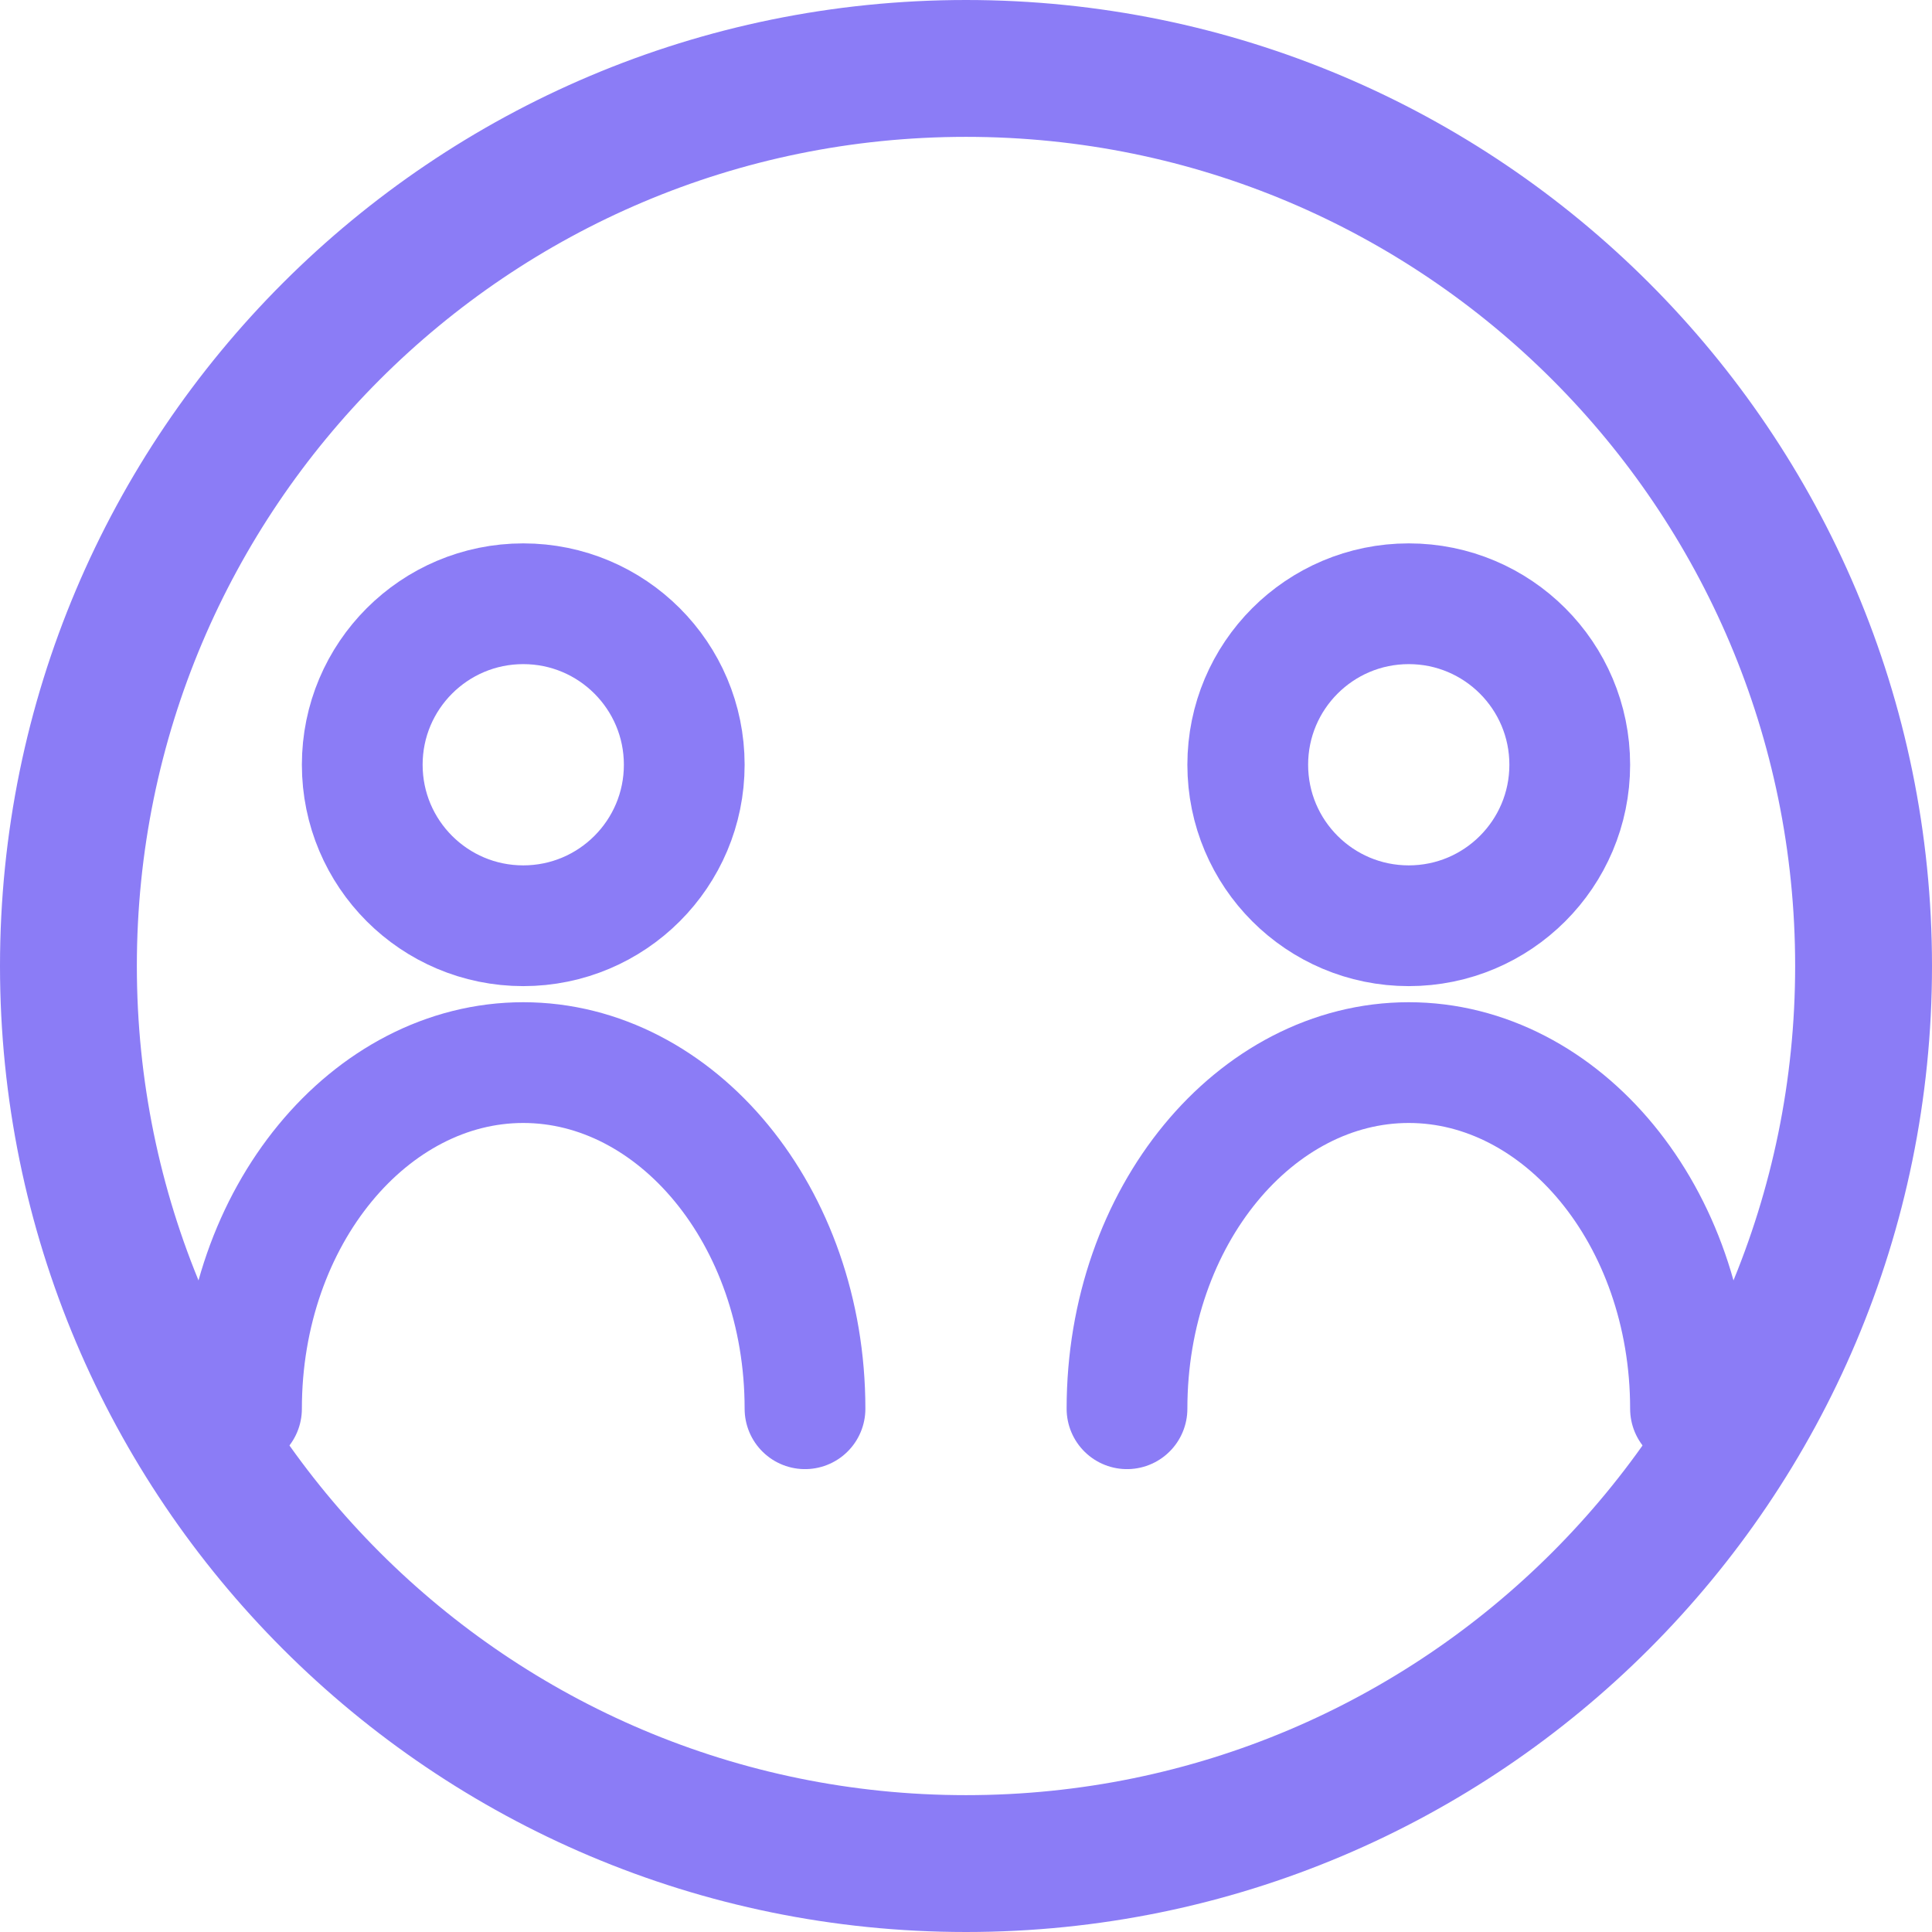
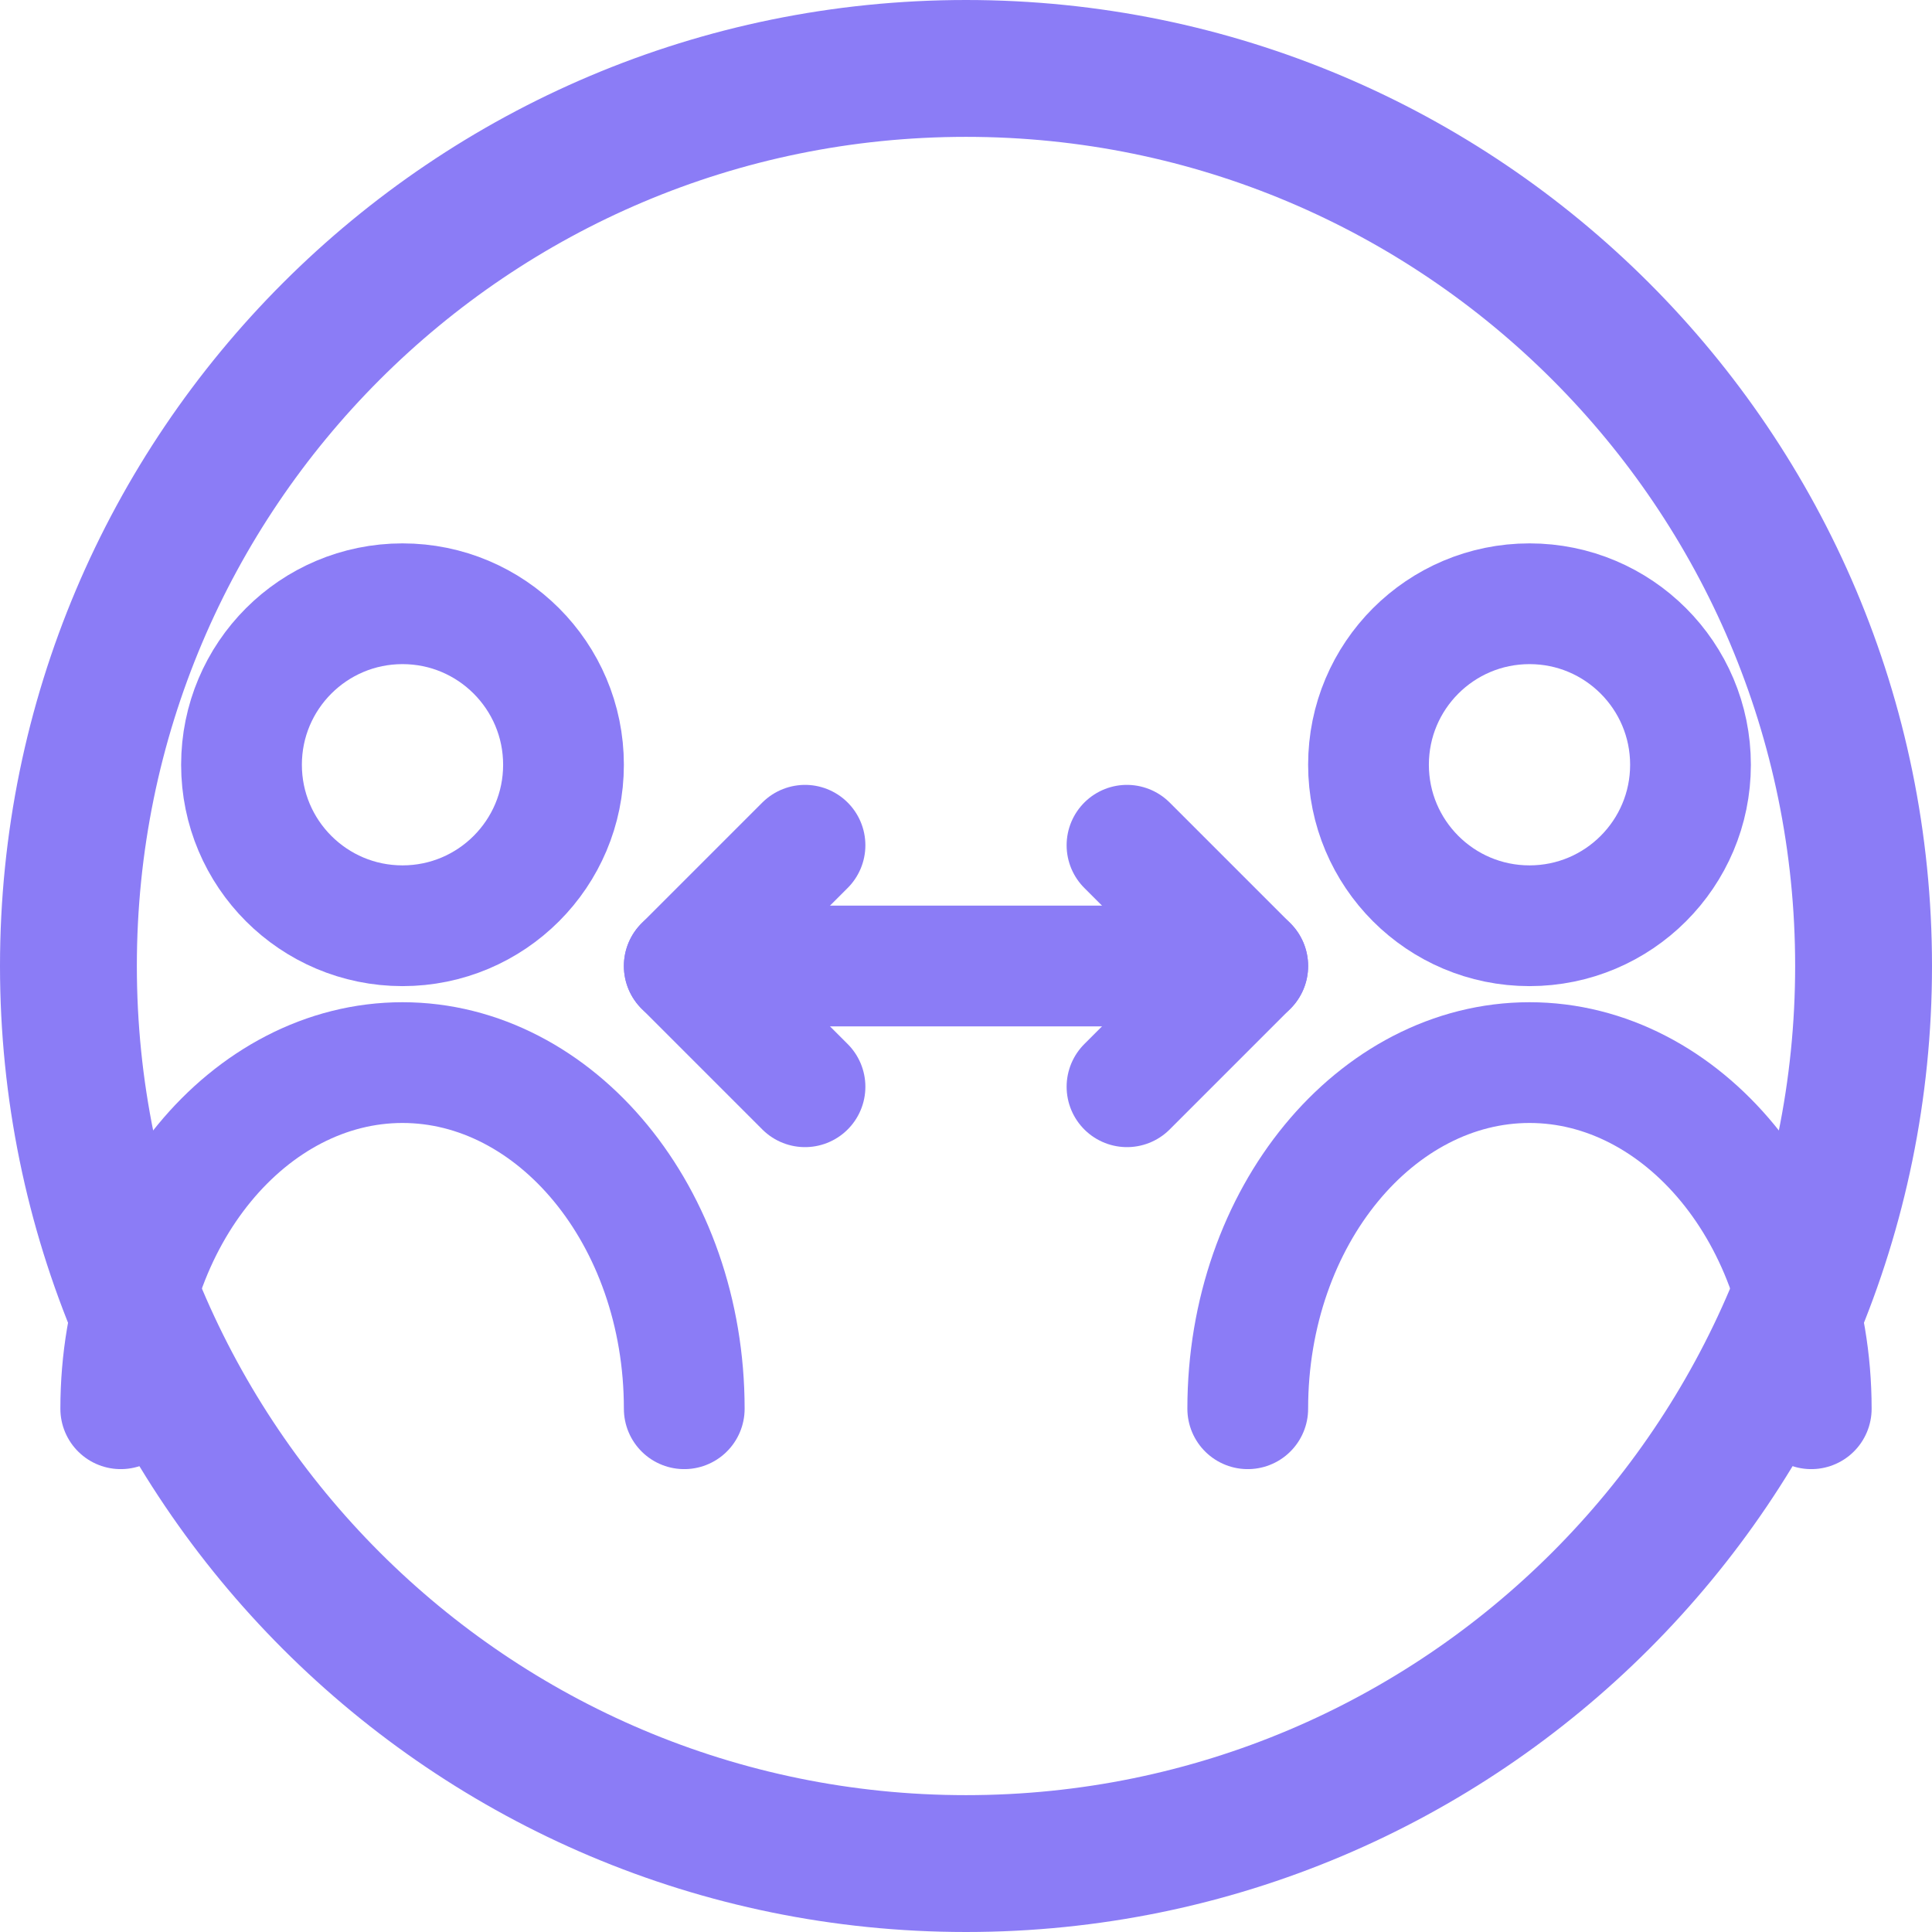
<svg xmlns="http://www.w3.org/2000/svg" width="24" height="24" viewBox="0 0 24 24" fill="none" stroke="#8b7cf6" stroke-width="1.5" stroke-linecap="round" stroke-linejoin="round">
  <circle cx="12" cy="12" r="11.15" stroke-width="1.7" />
-   <circle cx="6.5" cy="9.5" r="2" />
-   <path d="M3 17.5c0-2.4 1.6-4.3 3.5-4.3s3.5 1.9 3.5 4.3" />
-   <circle cx="17.5" cy="9.5" r="2" />
-   <path d="M14 17.5c0-2.4 1.6-4.3 3.5-4.3s3.5 1.9 3.5 4.3" />
+   <circle cx="5" cy="9.5" r="2" />
+   <path d="M1.5 17.5c0-2.4 1.6-4.3 3.5-4.3s3.5 1.9 3.5 4.3" />
+   <circle cx="19" cy="9.5" r="2" />
+   <path d="M15.5 17.5c0-2.4 1.6-4.3 3.5-4.3s3.5 1.9 3.5 4.3" />
+   <line x1="8.5" y1="12" x2="15.5" y2="12" />
+   <polyline points="10,10.5 8.5,12 10,13.5" />
+   <polyline points="14,10.5 15.5,12 14,13.5" />
</svg>
